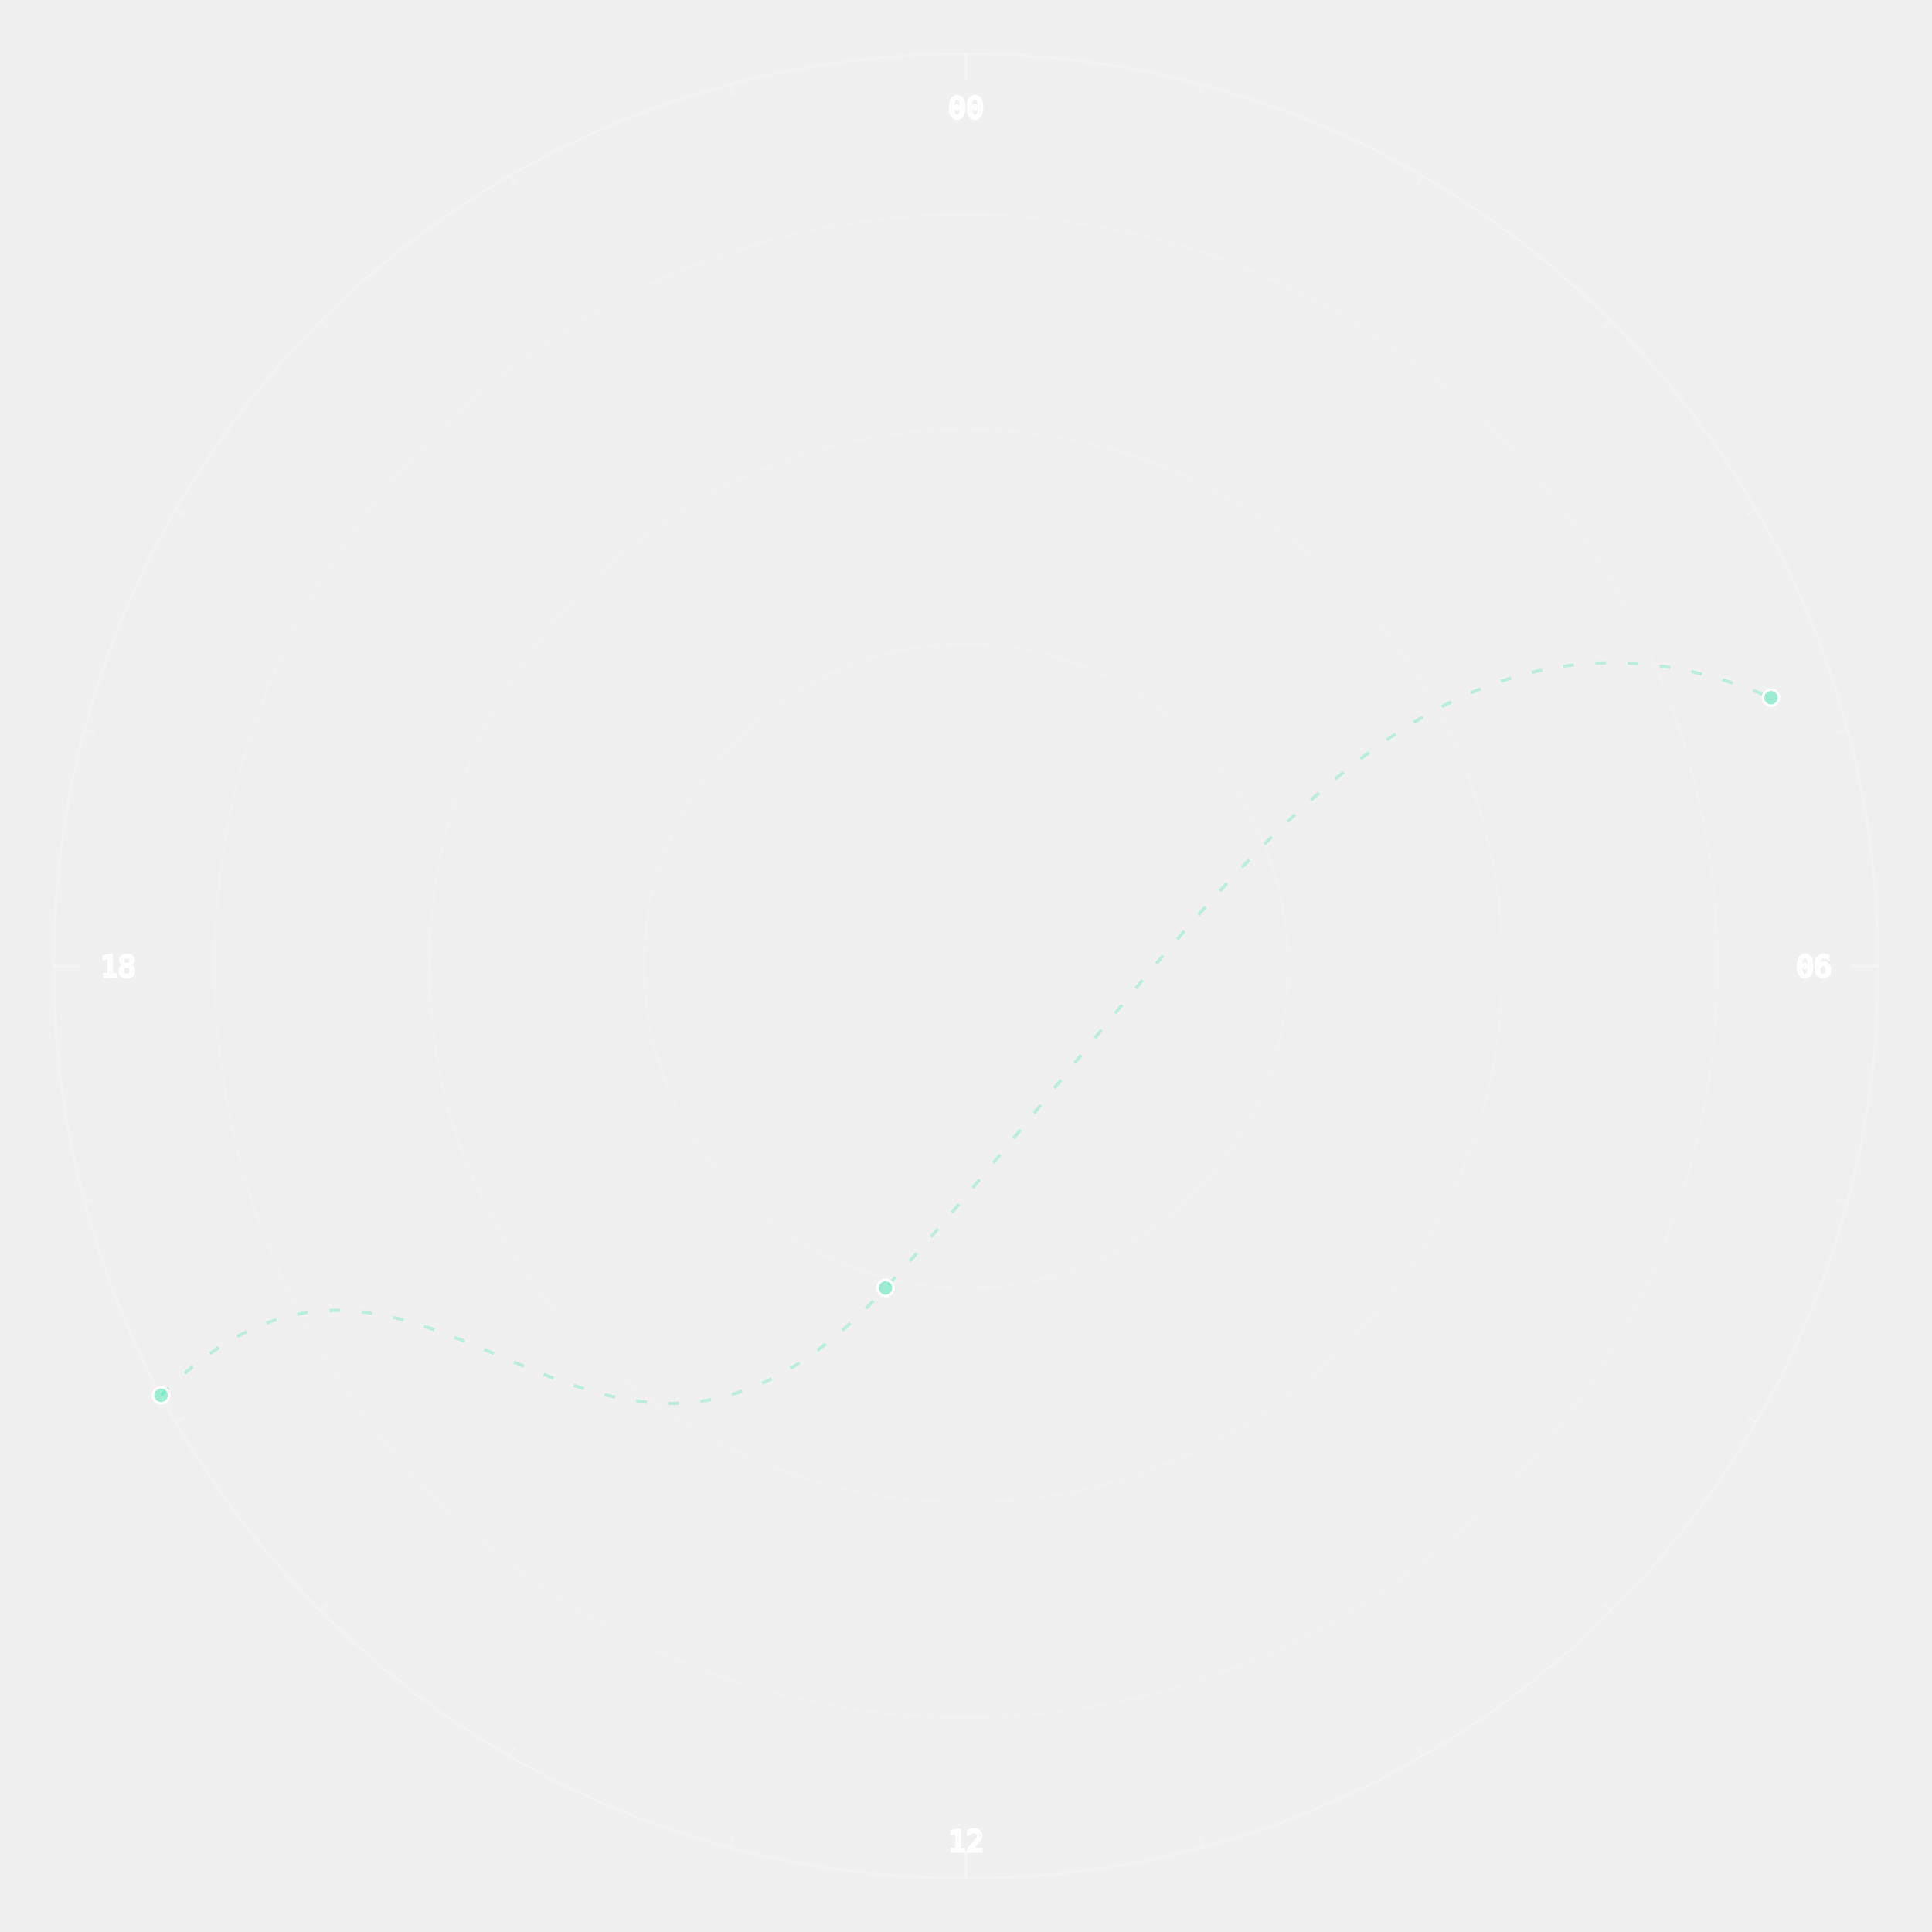
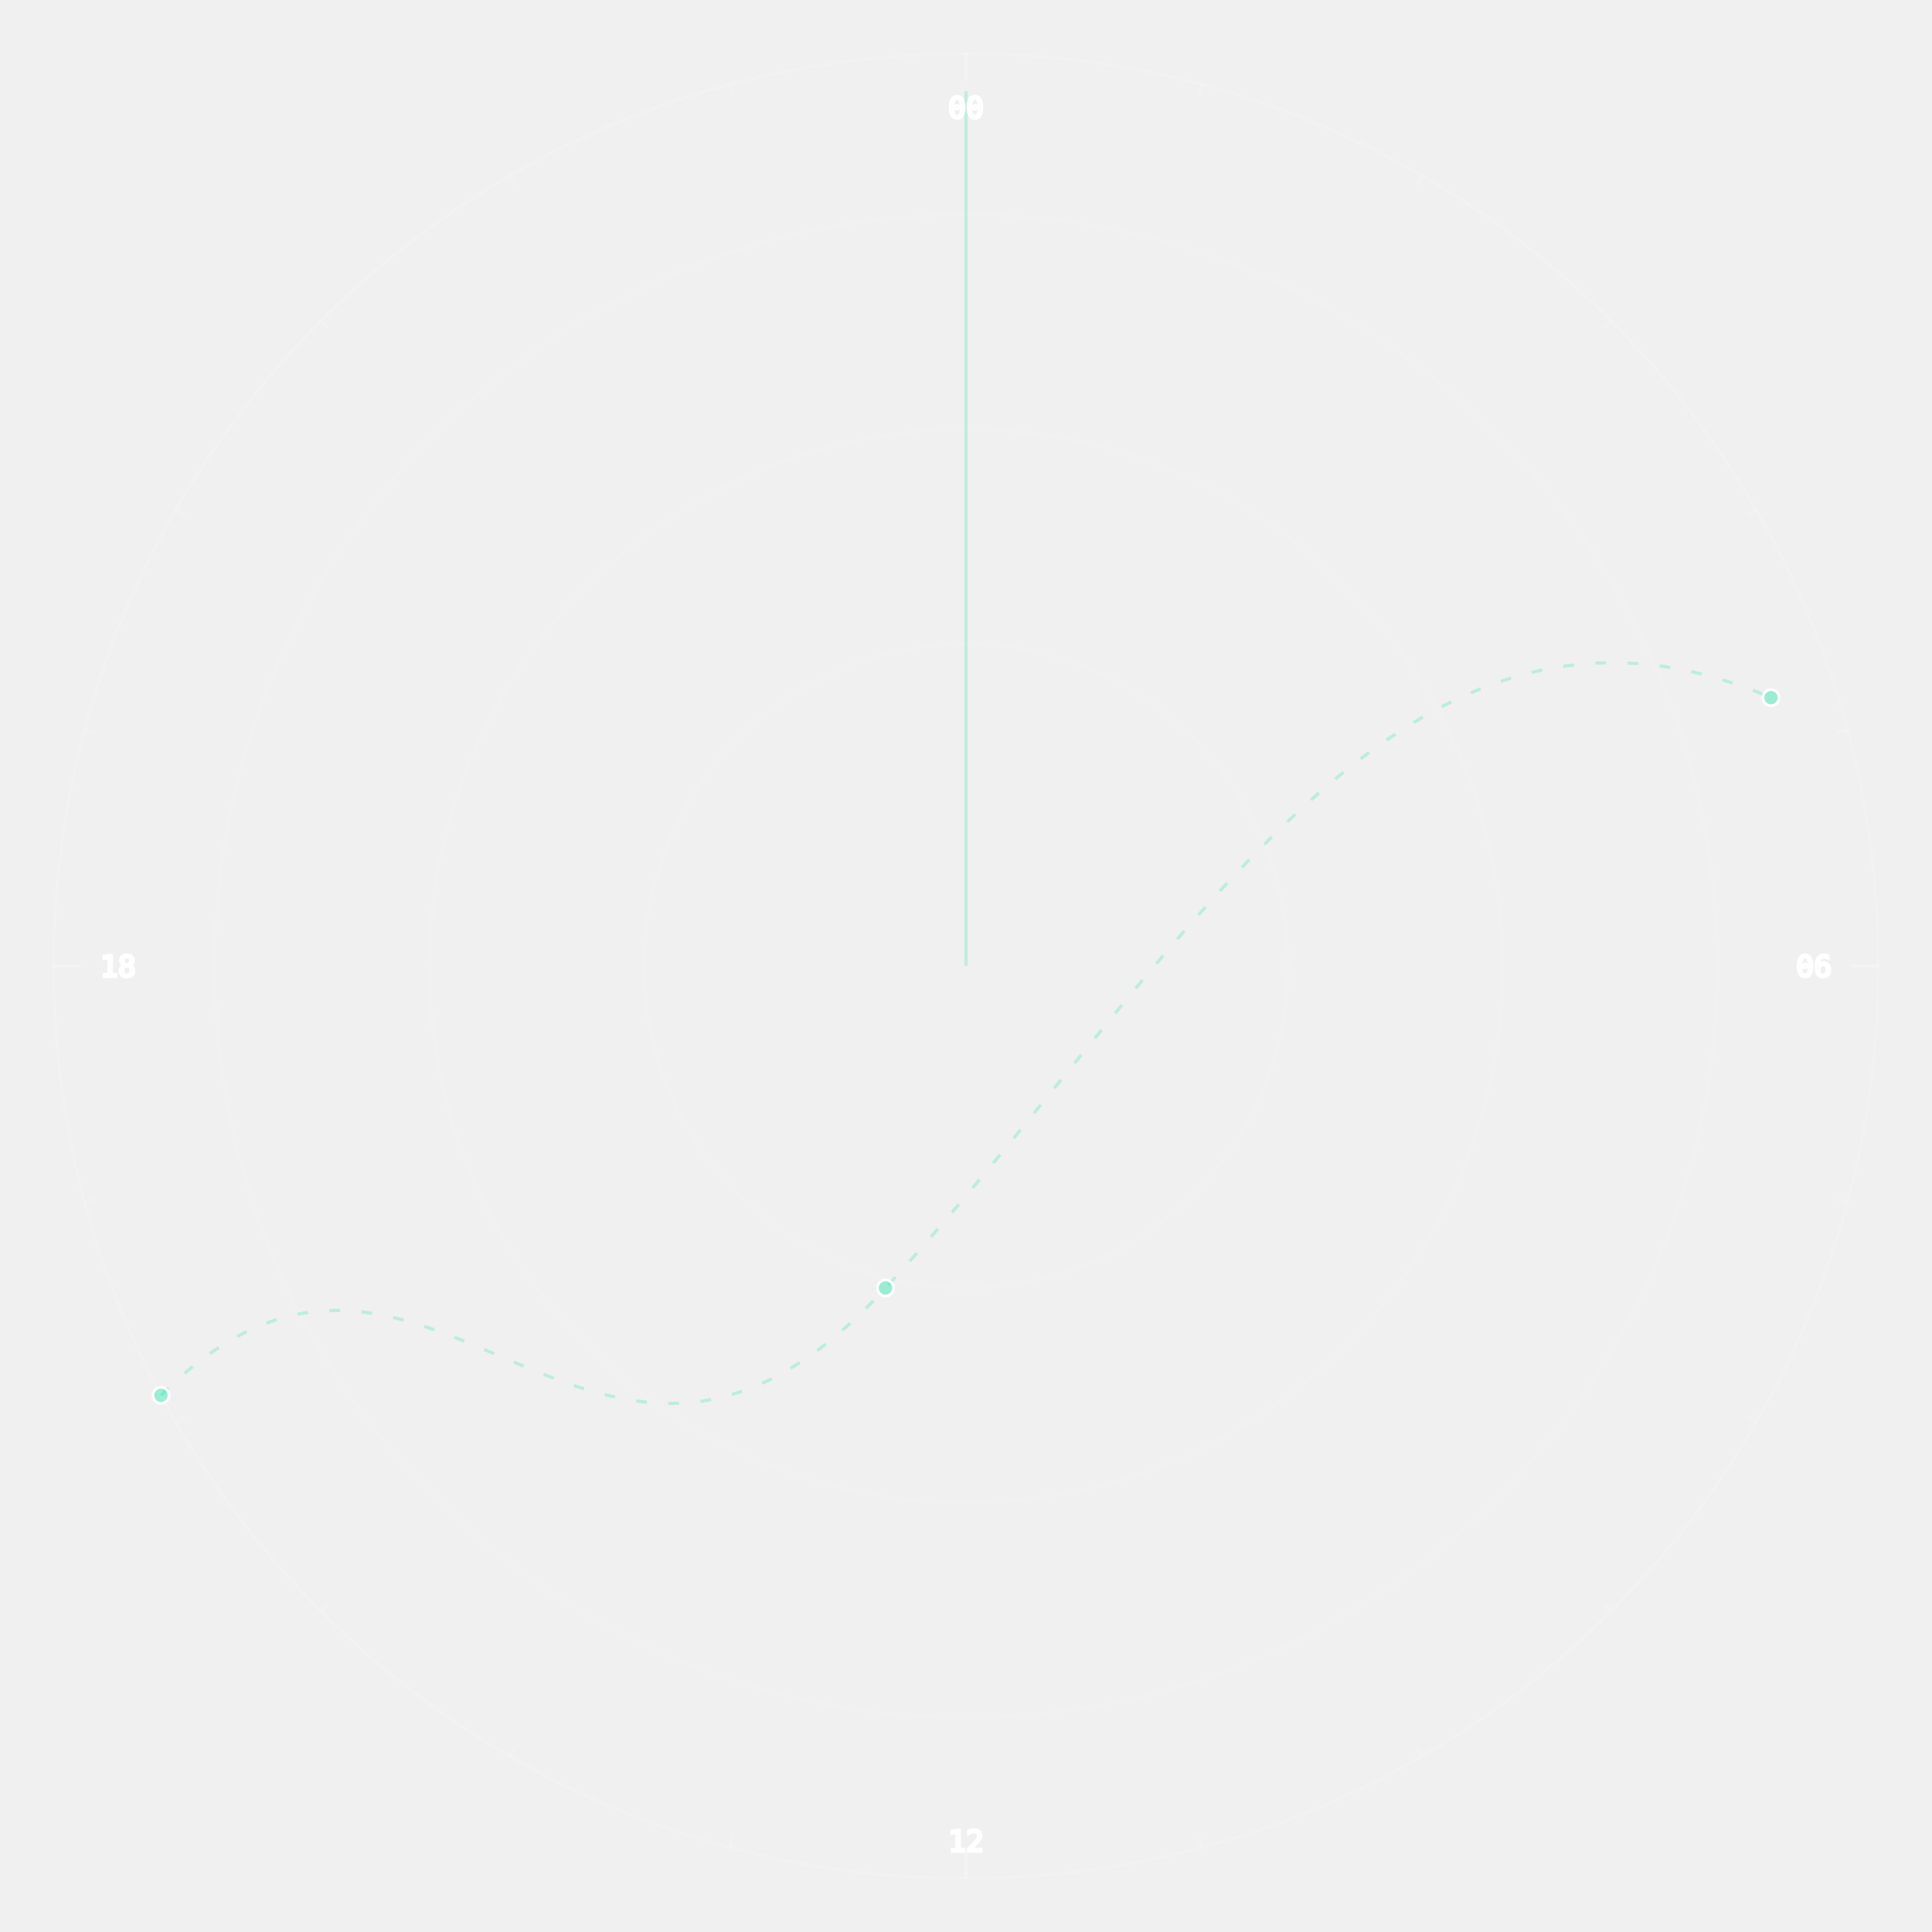
<svg xmlns="http://www.w3.org/2000/svg" viewBox="0 0 720 720" fill="none" stroke="#ffffff" stroke-width="1">
  <g stroke-opacity=".10">
    <circle cx="360" cy="360" r="120" />
    <circle cx="360" cy="360" r="200" />
    <circle cx="360" cy="360" r="280" />
    <circle cx="360" cy="360" r="340" stroke-opacity=".16" />
    <g>
+       <g>
+         <animateTransform attributeName="transform" type="rotate" from="0 360 360" to="360 360 360" dur="60s" repeatCount="indefinite" />
+         <line x1="360" y1="360" x2="360" y2="34" stroke="#00e5a0" stroke-opacity=".2" stroke-width="1.2" />
+       </g>
      <line x1="360.0" y1="30.0" x2="360.0" y2="20.0" stroke-opacity="0.3" />
      <line x1="447.0" y1="35.4" x2="448.0" y2="31.6" stroke-opacity="0.14" />
      <line x1="528.0" y1="69.0" x2="530.0" y2="65.6" stroke-opacity="0.14" />
      <line x1="597.6" y1="122.4" x2="600.4" y2="119.6" stroke-opacity="0.14" />
      <line x1="651.0" y1="192.0" x2="654.4" y2="190.0" stroke-opacity="0.14" />
      <line x1="684.6" y1="273.0" x2="688.4" y2="272.0" stroke-opacity="0.14" />
      <line x1="690.0" y1="360.0" x2="700.0" y2="360.0" stroke-opacity="0.3" />
      <line x1="684.6" y1="447.0" x2="688.4" y2="448.0" stroke-opacity="0.14" />
      <line x1="651.0" y1="528.0" x2="654.4" y2="530.0" stroke-opacity="0.14" />
      <line x1="597.6" y1="597.6" x2="600.4" y2="600.4" stroke-opacity="0.14" />
      <line x1="528.0" y1="651.0" x2="530.0" y2="654.4" stroke-opacity="0.14" />
      <line x1="447.0" y1="684.6" x2="448.0" y2="688.4" stroke-opacity="0.14" />
      <line x1="360.0" y1="690.0" x2="360.0" y2="700.0" stroke-opacity="0.3" />
      <line x1="273.0" y1="684.6" x2="272.0" y2="688.4" stroke-opacity="0.14" />
      <line x1="192.0" y1="651.0" x2="190.0" y2="654.4" stroke-opacity="0.14" />
      <line x1="122.4" y1="597.6" x2="119.6" y2="600.4" stroke-opacity="0.14" />
      <line x1="69.0" y1="528.0" x2="65.6" y2="530.0" stroke-opacity="0.14" />
      <line x1="35.4" y1="447.0" x2="31.6" y2="448.0" stroke-opacity="0.14" />
      <line x1="30.0" y1="360.0" x2="20.0" y2="360.0" stroke-opacity="0.3" />
      <line x1="35.4" y1="273.0" x2="31.6" y2="272.0" stroke-opacity="0.14" />
      <line x1="69.0" y1="192.0" x2="65.6" y2="190.0" stroke-opacity="0.14" />
      <line x1="122.4" y1="122.4" x2="119.6" y2="119.6" stroke-opacity="0.14" />
      <line x1="192.0" y1="69.0" x2="190.0" y2="65.6" stroke-opacity="0.14" />
      <line x1="273.0" y1="35.4" x2="272.0" y2="31.6" stroke-opacity="0.14" />
    </g>
  </g>
-   <path d="M60 520 C160 420 220 600 330 480 S520 200 660 260" stroke="#00e5a0" stroke-opacity=".22" stroke-dasharray="4 8" stroke-width="1.2" />
+   <path d="M60 520 C160 420 220 600 330 480 S520 200 660 260" stroke="#00e5a0" stroke-opacity=".22" stroke-dasharray="4 8" stroke-width="1.2">
+     <animate attributeName="stroke-dashoffset" from="0" to="-48" dur="6s" repeatCount="indefinite" />
+   </path>
  <g fill="#00e5a0" fill-opacity=".35">
    <circle cx="60" cy="520" r="3" />
    <circle cx="330" cy="480" r="3" />
    <circle cx="660" cy="260" r="3" />
  </g>
  <g font-family="JetBrains Mono, monospace" font-size="11" fill="#ffffff" fill-opacity=".22" text-anchor="middle">
    <text x="360" y="44">00</text>
    <text x="676" y="364">06</text>
    <text x="360" y="690">12</text>
    <text x="44" y="364">18</text>
  </g>
</svg>
